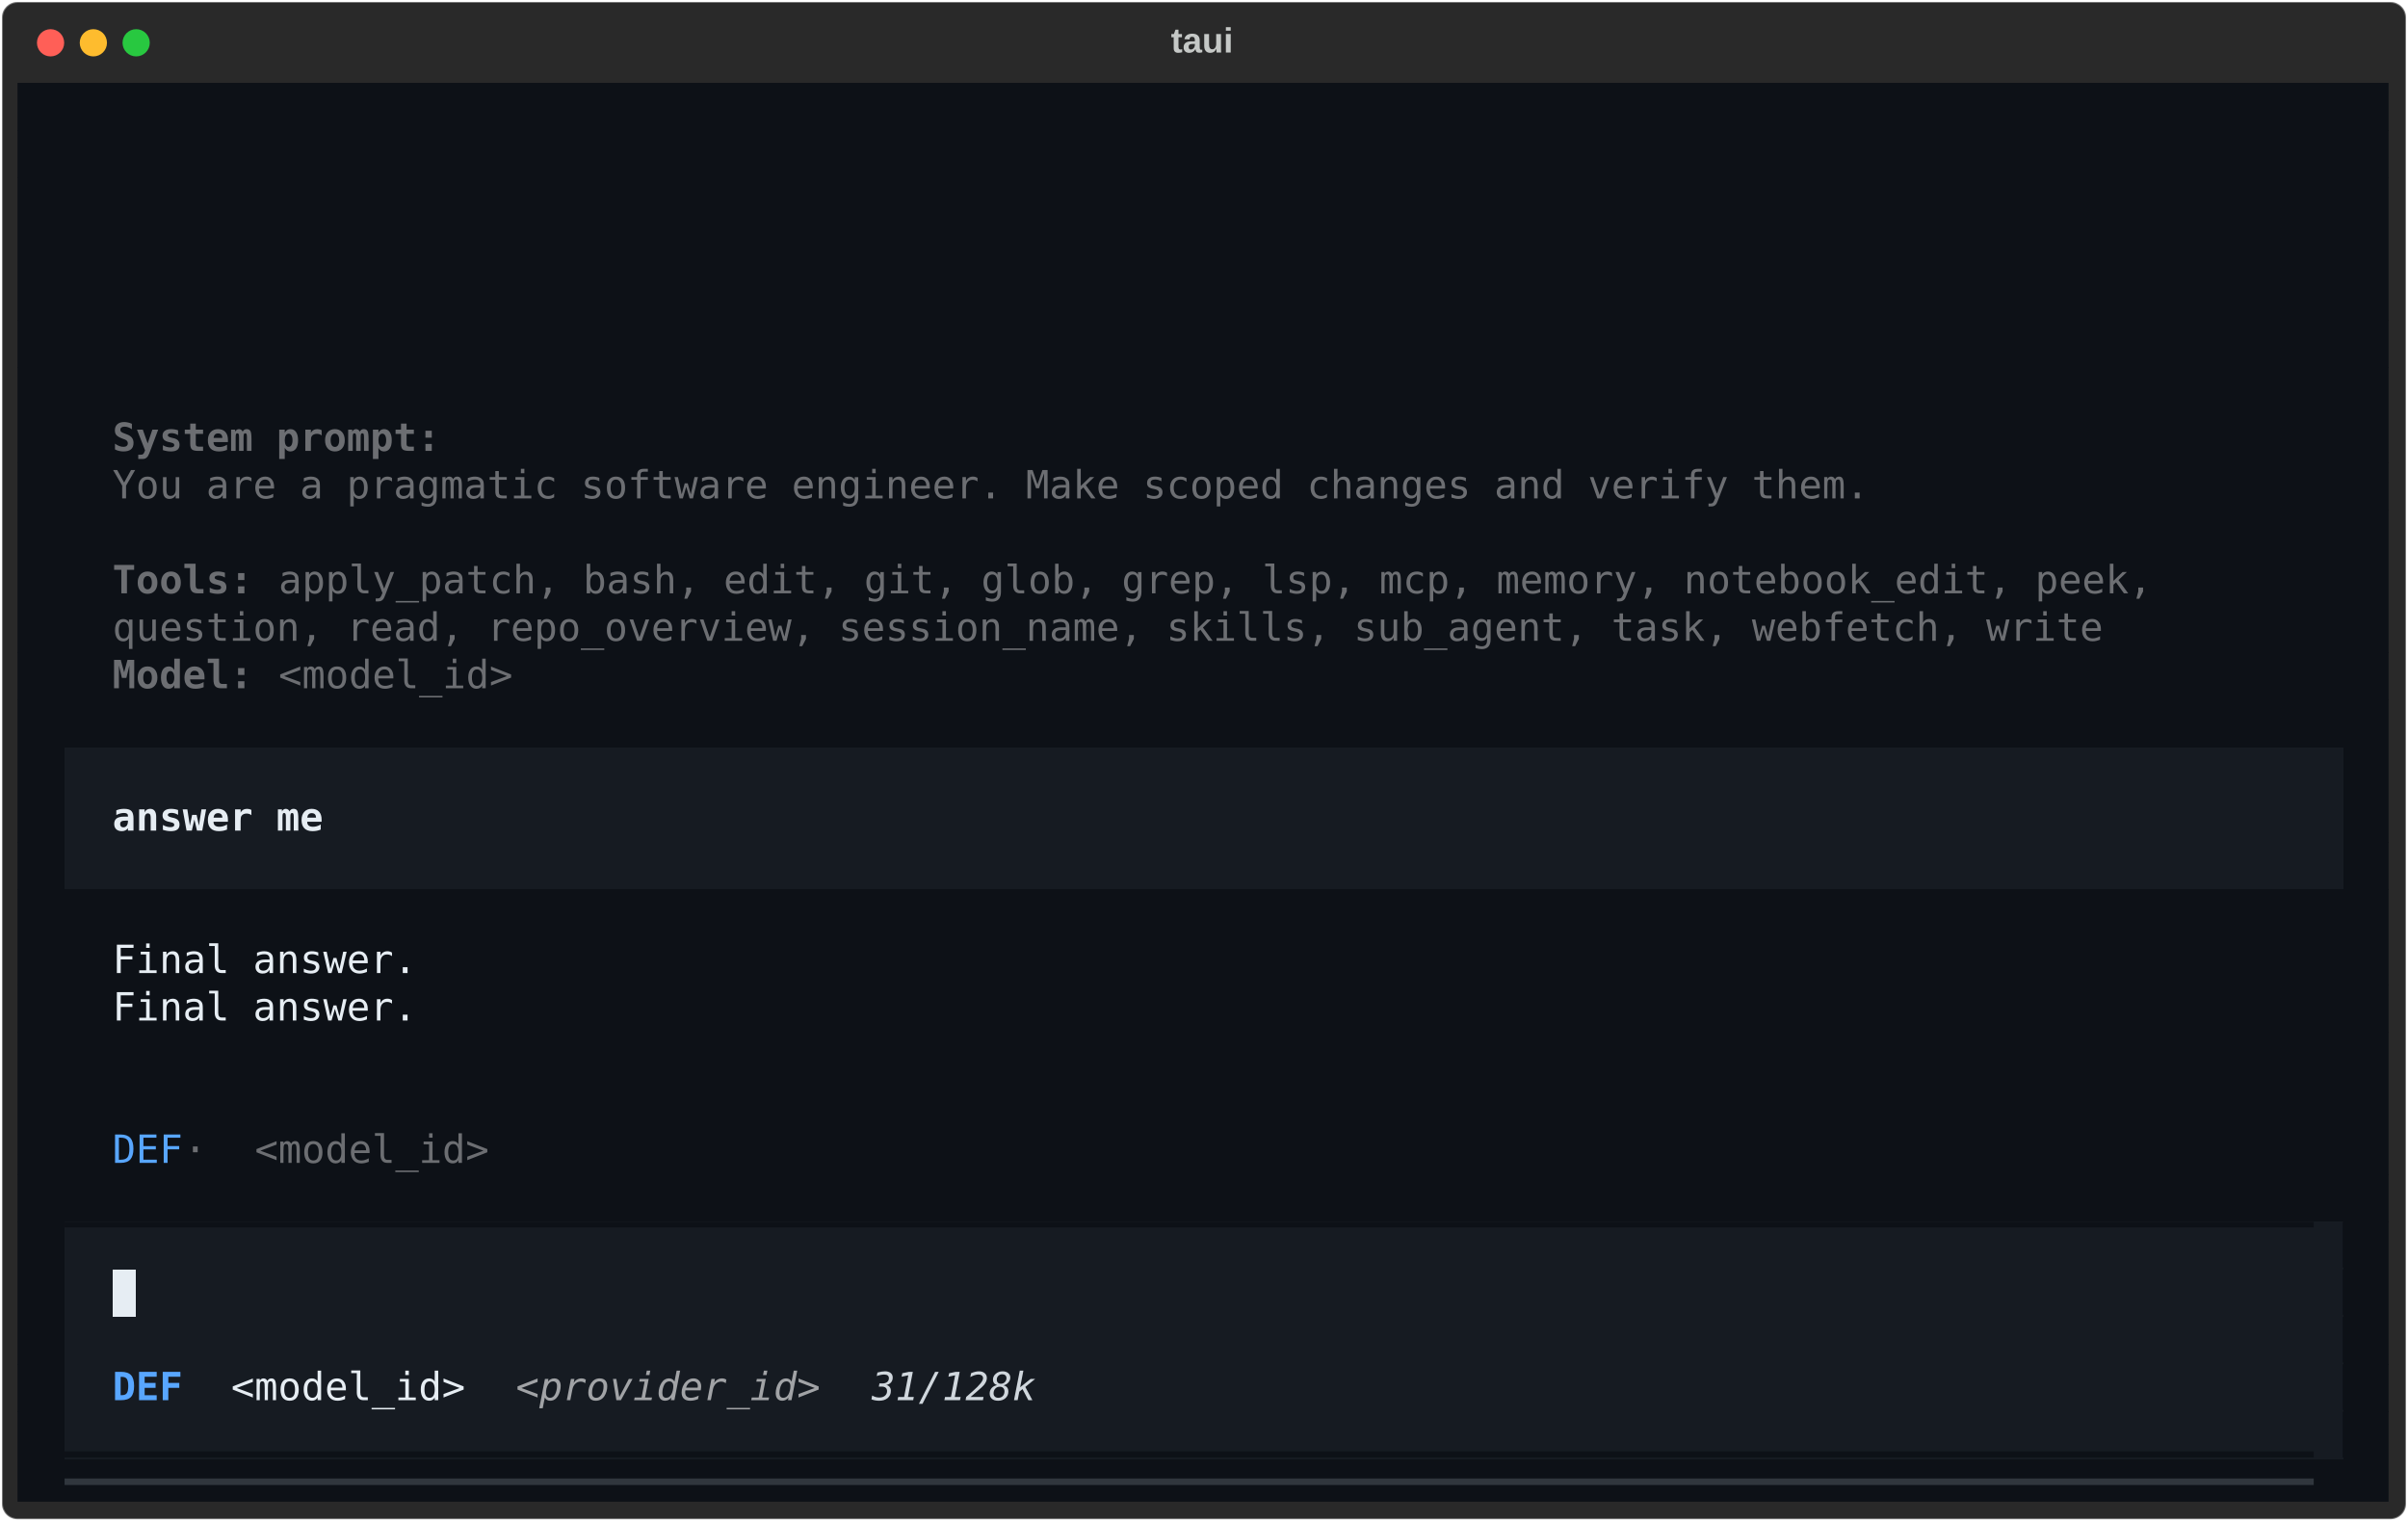
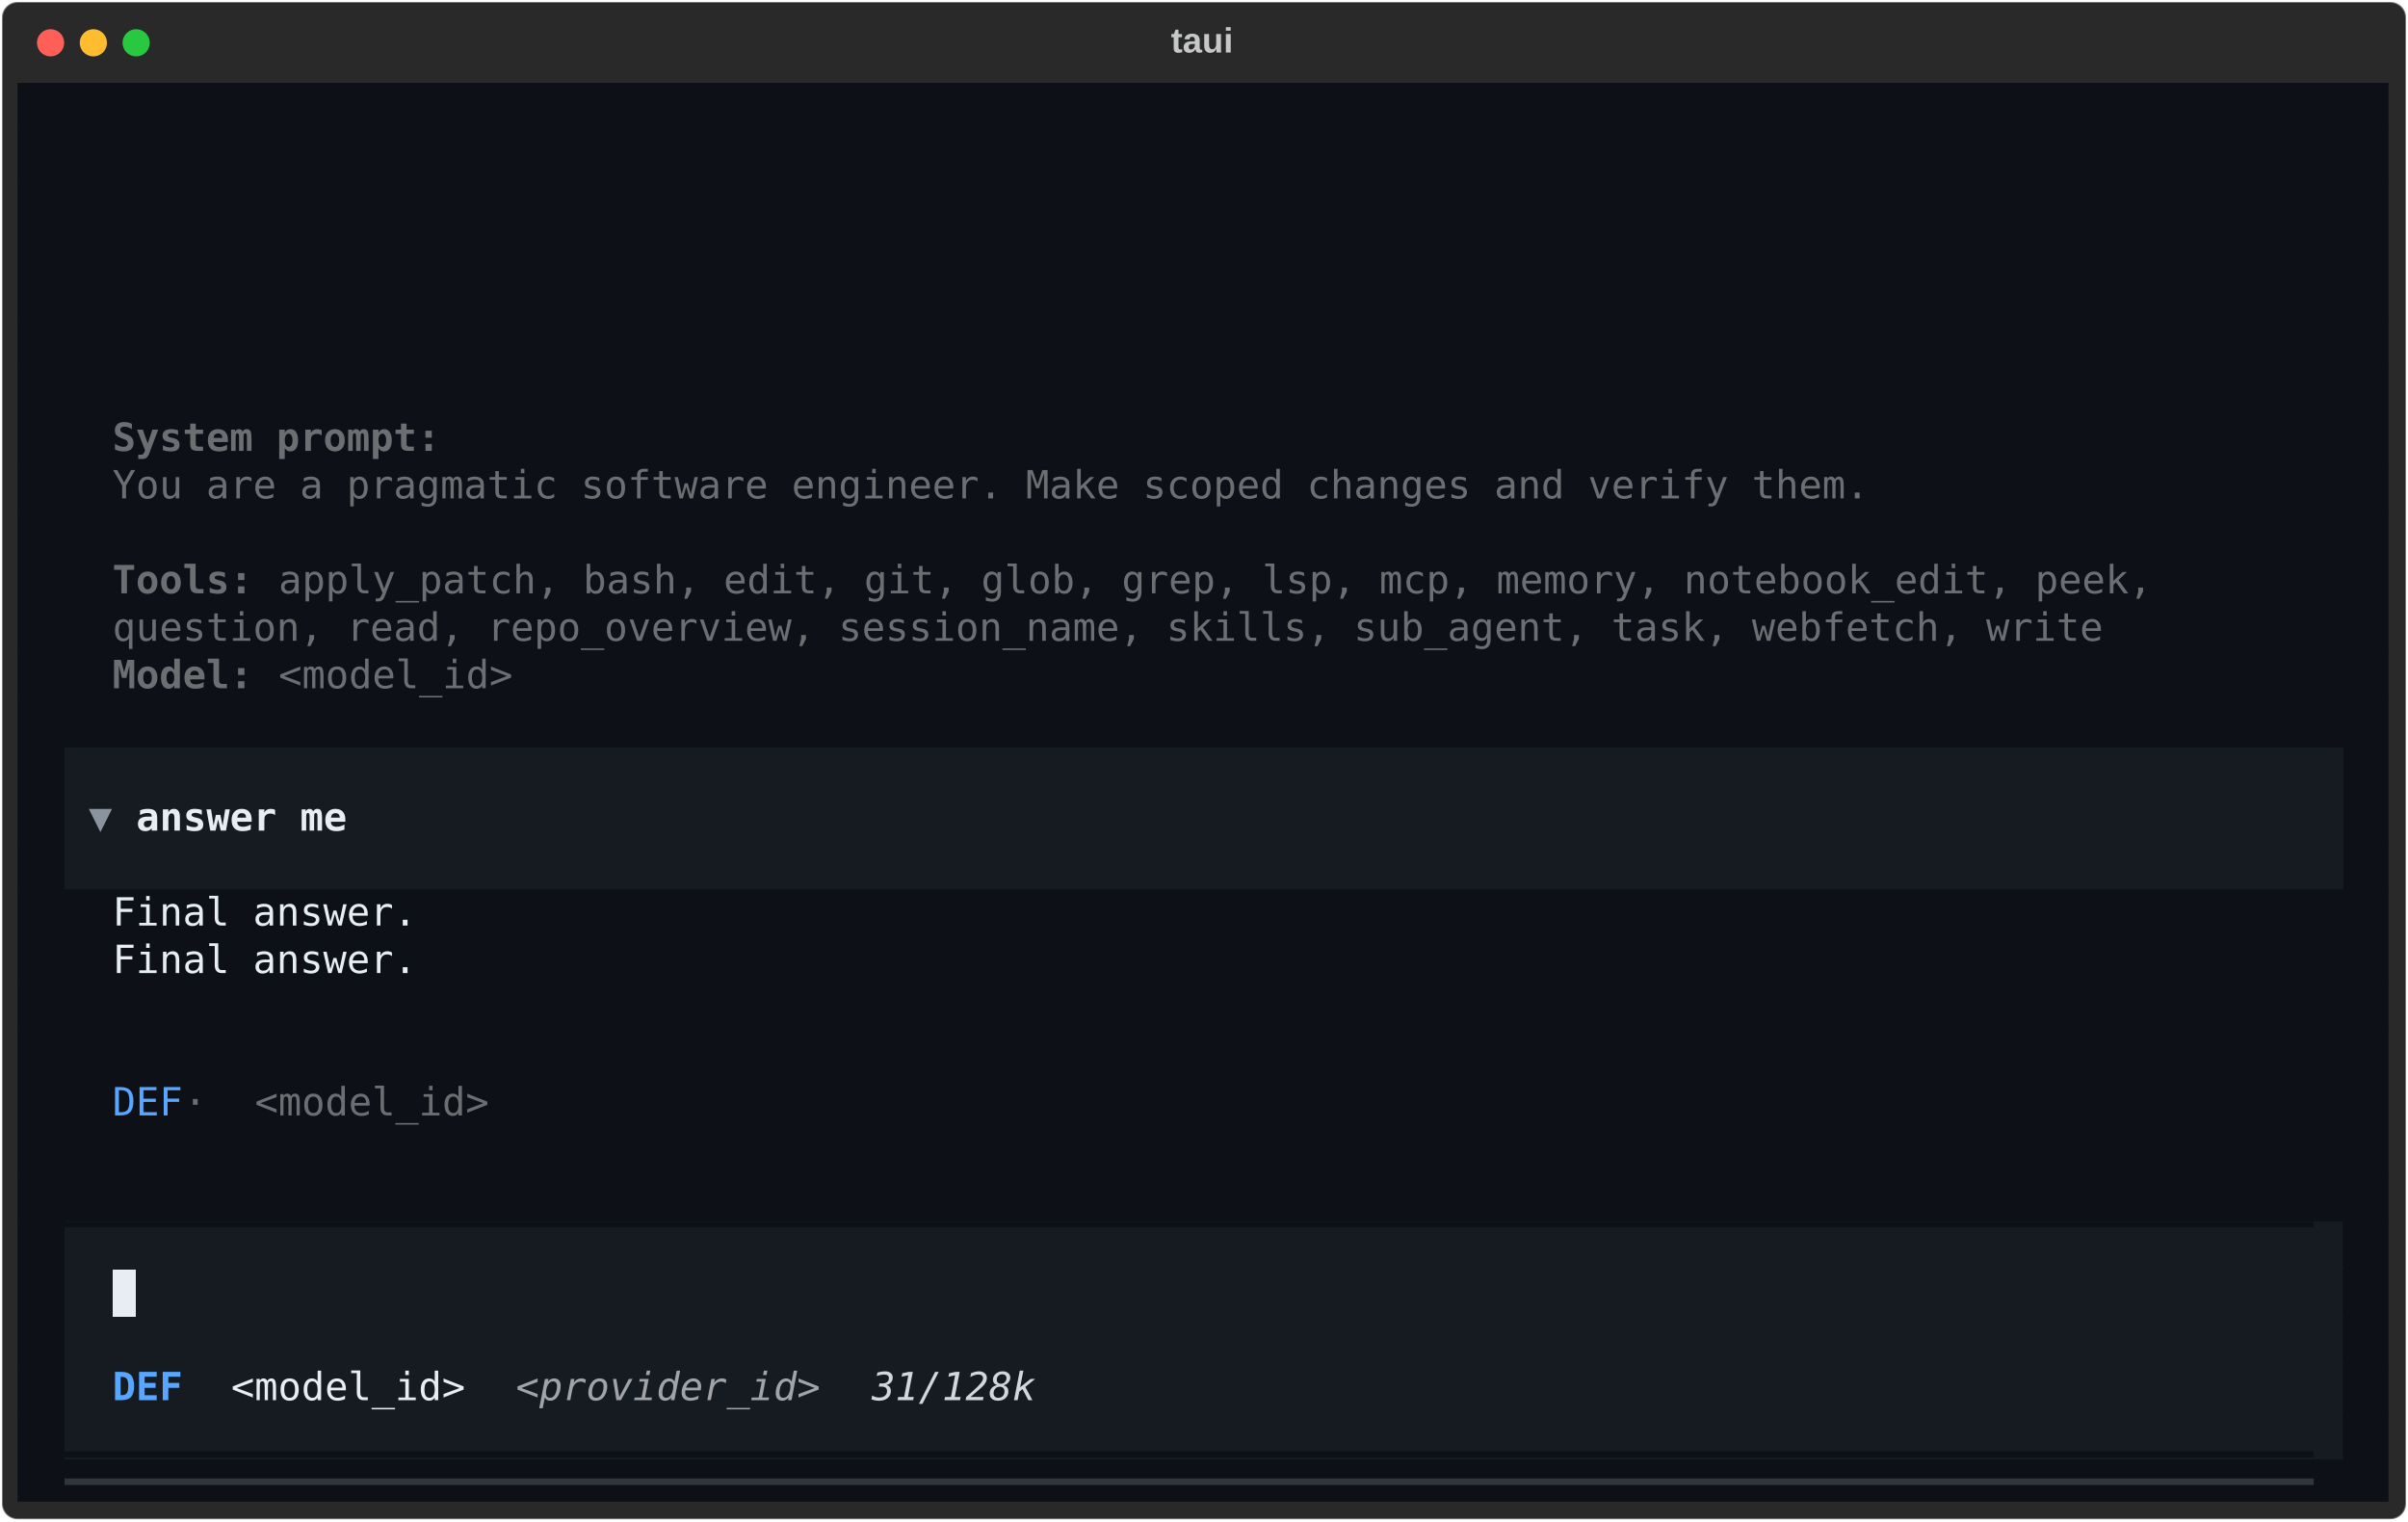
<svg xmlns="http://www.w3.org/2000/svg" class="rich-terminal" viewBox="0 0 1238 782.0">
  <style>

    @font-face {
        font-family: "Fira Code";
        src: local("FiraCode-Regular"),
                url("https://cdnjs.cloudflare.com/ajax/libs/firacode/6.2.0/woff2/FiraCode-Regular.woff2") format("woff2"),
                url("https://cdnjs.cloudflare.com/ajax/libs/firacode/6.2.0/woff/FiraCode-Regular.woff") format("woff");
        font-style: normal;
        font-weight: 400;
    }
    @font-face {
        font-family: "Fira Code";
        src: local("FiraCode-Bold"),
                url("https://cdnjs.cloudflare.com/ajax/libs/firacode/6.2.0/woff2/FiraCode-Bold.woff2") format("woff2"),
                url("https://cdnjs.cloudflare.com/ajax/libs/firacode/6.2.0/woff/FiraCode-Bold.woff") format("woff");
        font-style: bold;
        font-weight: 700;
    }

    .terminal-matrix {
        font-family: Fira Code, monospace;
        font-size: 20px;
        line-height: 24.4px;
        font-variant-east-asian: full-width;
    }

    .terminal-title {
        font-size: 18px;
        font-weight: bold;
        font-family: arial;
    }

    .terminal-r1 { fill: #c5c8c6 }
.terminal-r2 { fill: #6c6e72;font-weight: bold }
.terminal-r3 { fill: #6c6e72 }
.terminal-r4 { fill: #9e9fa2 }
- .terminal-r5 { fill: #e6edf3;font-weight: bold }
- .terminal-r6 { fill: #e6edf3 }
- .terminal-r7 { fill: #58a6ff }
- .terminal-r8 { fill: #0d1117 }
- .terminal-r9 { fill: #e0e1e2 }
- .terminal-r10 { fill: #58a6ff;font-weight: bold }
- .terminal-r11 { fill: #a1a3a6;font-style: italic; }
- .terminal-r12 { fill: #d0d7dd;font-style: italic; }
- .terminal-r13 { fill: #30363d }
+ .terminal-r5 { fill: #8b949e;font-weight: bold }
+ .terminal-r6 { fill: #e6edf3;font-weight: bold }
+ .terminal-r7 { fill: #e6edf3 }
+ .terminal-r8 { fill: #58a6ff }
+ .terminal-r9 { fill: #0d1117 }
+ .terminal-r10 { fill: #e0e1e2 }
+ .terminal-r11 { fill: #58a6ff;font-weight: bold }
+ .terminal-r12 { fill: #a1a3a6;font-style: italic; }
+ .terminal-r13 { fill: #d0d7dd;font-style: italic; }
+ .terminal-r14 { fill: #30363d }
    </style>
  <defs>
    <clipPath id="terminal-clip-terminal">
      <rect x="0" y="0" width="1219.0" height="731.0" />
    </clipPath>
    <clipPath id="terminal-line-0">
      <rect x="0" y="1.5" width="1220" height="24.65" />
    </clipPath>
    <clipPath id="terminal-line-1">
      <rect x="0" y="25.9" width="1220" height="24.65" />
    </clipPath>
    <clipPath id="terminal-line-2">
      <rect x="0" y="50.3" width="1220" height="24.65" />
    </clipPath>
    <clipPath id="terminal-line-3">
      <rect x="0" y="74.7" width="1220" height="24.65" />
    </clipPath>
    <clipPath id="terminal-line-4">
      <rect x="0" y="99.1" width="1220" height="24.65" />
    </clipPath>
    <clipPath id="terminal-line-5">
      <rect x="0" y="123.5" width="1220" height="24.65" />
    </clipPath>
    <clipPath id="terminal-line-6">
      <rect x="0" y="147.9" width="1220" height="24.65" />
    </clipPath>
    <clipPath id="terminal-line-7">
      <rect x="0" y="172.3" width="1220" height="24.65" />
    </clipPath>
    <clipPath id="terminal-line-8">
      <rect x="0" y="196.7" width="1220" height="24.65" />
    </clipPath>
    <clipPath id="terminal-line-9">
      <rect x="0" y="221.1" width="1220" height="24.65" />
    </clipPath>
    <clipPath id="terminal-line-10">
      <rect x="0" y="245.5" width="1220" height="24.65" />
    </clipPath>
    <clipPath id="terminal-line-11">
      <rect x="0" y="269.9" width="1220" height="24.65" />
    </clipPath>
    <clipPath id="terminal-line-12">
      <rect x="0" y="294.3" width="1220" height="24.65" />
    </clipPath>
    <clipPath id="terminal-line-13">
      <rect x="0" y="318.7" width="1220" height="24.65" />
    </clipPath>
    <clipPath id="terminal-line-14">
      <rect x="0" y="343.1" width="1220" height="24.65" />
    </clipPath>
    <clipPath id="terminal-line-15">
      <rect x="0" y="367.5" width="1220" height="24.65" />
    </clipPath>
    <clipPath id="terminal-line-16">
      <rect x="0" y="391.9" width="1220" height="24.65" />
    </clipPath>
    <clipPath id="terminal-line-17">
      <rect x="0" y="416.3" width="1220" height="24.65" />
    </clipPath>
    <clipPath id="terminal-line-18">
      <rect x="0" y="440.7" width="1220" height="24.65" />
    </clipPath>
    <clipPath id="terminal-line-19">
      <rect x="0" y="465.1" width="1220" height="24.65" />
    </clipPath>
    <clipPath id="terminal-line-20">
      <rect x="0" y="489.5" width="1220" height="24.65" />
    </clipPath>
    <clipPath id="terminal-line-21">
      <rect x="0" y="513.9" width="1220" height="24.65" />
    </clipPath>
    <clipPath id="terminal-line-22">
      <rect x="0" y="538.3" width="1220" height="24.65" />
    </clipPath>
    <clipPath id="terminal-line-23">
      <rect x="0" y="562.7" width="1220" height="24.65" />
    </clipPath>
    <clipPath id="terminal-line-24">
      <rect x="0" y="587.1" width="1220" height="24.65" />
    </clipPath>
    <clipPath id="terminal-line-25">
      <rect x="0" y="611.5" width="1220" height="24.65" />
    </clipPath>
    <clipPath id="terminal-line-26">
      <rect x="0" y="635.9" width="1220" height="24.65" />
    </clipPath>
    <clipPath id="terminal-line-27">
      <rect x="0" y="660.3" width="1220" height="24.65" />
    </clipPath>
    <clipPath id="terminal-line-28">
      <rect x="0" y="684.7" width="1220" height="24.65" />
    </clipPath>
  </defs>
  <rect fill="#292929" stroke="rgba(255,255,255,0.35)" stroke-width="1" x="1" y="1" width="1236" height="780" rx="8" />
  <text class="terminal-title" fill="#c5c8c6" text-anchor="middle" x="618" y="27">taui</text>
  <g transform="translate(26,22)">
    <circle cx="0" cy="0" r="7" fill="#ff5f57" />
    <circle cx="22" cy="0" r="7" fill="#febc2e" />
    <circle cx="44" cy="0" r="7" fill="#28c840" />
  </g>
  <g transform="translate(9, 41)" clip-path="url(#terminal-clip-terminal)">
    <rect fill="#0d1117" x="0" y="1.5" width="1220" height="24.65" shape-rendering="crispEdges" />
    <rect fill="#0d1117" x="0" y="25.9" width="1220" height="24.65" shape-rendering="crispEdges" />
    <rect fill="#0d1117" x="0" y="50.3" width="1220" height="24.65" shape-rendering="crispEdges" />
    <rect fill="#0d1117" x="0" y="74.7" width="1220" height="24.65" shape-rendering="crispEdges" />
    <rect fill="#0d1117" x="0" y="99.1" width="1220" height="24.65" shape-rendering="crispEdges" />
    <rect fill="#0d1117" x="0" y="123.5" width="1220" height="24.65" shape-rendering="crispEdges" />
    <rect fill="#0d1117" x="0" y="147.9" width="1220" height="24.65" shape-rendering="crispEdges" />
    <rect fill="#0d1117" x="0" y="172.3" width="48.8" height="24.65" shape-rendering="crispEdges" />
    <rect fill="#0d1117" x="48.8" y="172.3" width="170.8" height="24.65" shape-rendering="crispEdges" />
    <rect fill="#0d1117" x="219.6" y="172.3" width="1000.4" height="24.65" shape-rendering="crispEdges" />
    <rect fill="#0d1117" x="0" y="196.7" width="48.8" height="24.65" shape-rendering="crispEdges" />
    <rect fill="#0d1117" x="48.8" y="196.7" width="915" height="24.65" shape-rendering="crispEdges" />
    <rect fill="#0d1117" x="963.8" y="196.7" width="256.2" height="24.65" shape-rendering="crispEdges" />
    <rect fill="#0d1117" x="0" y="221.1" width="48.8" height="24.65" shape-rendering="crispEdges" />
    <rect fill="#0d1117" x="48.8" y="221.1" width="0" height="24.65" shape-rendering="crispEdges" />
    <rect fill="#0d1117" x="48.8" y="221.1" width="1171.2" height="24.65" shape-rendering="crispEdges" />
    <rect fill="#0d1117" x="0" y="245.5" width="48.8" height="24.65" shape-rendering="crispEdges" />
    <rect fill="#0d1117" x="48.8" y="245.5" width="73.2" height="24.65" shape-rendering="crispEdges" />
    <rect fill="#0d1117" x="122" y="245.5" width="12.2" height="24.65" shape-rendering="crispEdges" />
    <rect fill="#0d1117" x="134.2" y="245.5" width="976" height="24.65" shape-rendering="crispEdges" />
    <rect fill="#0d1117" x="1110.2" y="245.5" width="109.8" height="24.65" shape-rendering="crispEdges" />
    <rect fill="#0d1117" x="0" y="269.9" width="48.8" height="24.65" shape-rendering="crispEdges" />
    <rect fill="#0d1117" x="48.8" y="269.9" width="1037" height="24.65" shape-rendering="crispEdges" />
    <rect fill="#0d1117" x="1085.8" y="269.9" width="134.2" height="24.65" shape-rendering="crispEdges" />
    <rect fill="#0d1117" x="0" y="294.3" width="48.8" height="24.65" shape-rendering="crispEdges" />
    <rect fill="#0d1117" x="48.8" y="294.3" width="73.2" height="24.65" shape-rendering="crispEdges" />
    <rect fill="#0d1117" x="122" y="294.3" width="12.2" height="24.65" shape-rendering="crispEdges" />
    <rect fill="#0d1117" x="134.2" y="294.3" width="122" height="24.65" shape-rendering="crispEdges" />
    <rect fill="#0d1117" x="256.2" y="294.3" width="963.8" height="24.65" shape-rendering="crispEdges" />
    <rect fill="#0d1117" x="0" y="318.7" width="1220" height="24.65" shape-rendering="crispEdges" />
    <rect fill="#0d1117" x="0" y="343.1" width="24.4" height="24.65" shape-rendering="crispEdges" />
    <rect fill="#161b22" x="24.4" y="343.1" width="1171.2" height="24.65" shape-rendering="crispEdges" />
    <rect fill="#0d1117" x="1195.6" y="343.1" width="24.4" height="24.65" shape-rendering="crispEdges" />
    <rect fill="#0d1117" x="0" y="367.5" width="24.4" height="24.65" shape-rendering="crispEdges" />
-     <rect fill="#161b22" x="24.4" y="367.5" width="24.4" height="24.65" shape-rendering="crispEdges" />
-     <rect fill="#161b22" x="48.8" y="367.5" width="109.8" height="24.65" shape-rendering="crispEdges" />
-     <rect fill="#161b22" x="158.6" y="367.5" width="1037" height="24.65" shape-rendering="crispEdges" />
+     <rect fill="#161b22" x="24.4" y="367.5" width="12.2" height="24.65" shape-rendering="crispEdges" />
+     <rect fill="#161b22" x="36.6" y="367.5" width="12.2" height="24.65" shape-rendering="crispEdges" />
+     <rect fill="#161b22" x="48.8" y="367.5" width="12.2" height="24.65" shape-rendering="crispEdges" />
+     <rect fill="#161b22" x="61" y="367.5" width="109.8" height="24.65" shape-rendering="crispEdges" />
+     <rect fill="#161b22" x="170.8" y="367.5" width="1024.8" height="24.65" shape-rendering="crispEdges" />
    <rect fill="#0d1117" x="1195.6" y="367.5" width="24.4" height="24.65" shape-rendering="crispEdges" />
    <rect fill="#0d1117" x="0" y="391.9" width="24.4" height="24.65" shape-rendering="crispEdges" />
    <rect fill="#161b22" x="24.4" y="391.9" width="1171.2" height="24.65" shape-rendering="crispEdges" />
    <rect fill="#0d1117" x="1195.6" y="391.9" width="24.4" height="24.65" shape-rendering="crispEdges" />
-     <rect fill="#0d1117" x="0" y="416.3" width="1220" height="24.65" shape-rendering="crispEdges" />
+     <rect fill="#0d1117" x="0" y="416.3" width="48.8" height="24.65" shape-rendering="crispEdges" />
+     <rect fill="#0d1117" x="48.8" y="416.3" width="158.6" height="24.65" shape-rendering="crispEdges" />
+     <rect fill="#0d1117" x="207.4" y="416.3" width="1012.6" height="24.65" shape-rendering="crispEdges" />
    <rect fill="#0d1117" x="0" y="440.7" width="48.8" height="24.65" shape-rendering="crispEdges" />
    <rect fill="#0d1117" x="48.8" y="440.7" width="158.6" height="24.65" shape-rendering="crispEdges" />
    <rect fill="#0d1117" x="207.4" y="440.7" width="1012.6" height="24.65" shape-rendering="crispEdges" />
-     <rect fill="#0d1117" x="0" y="465.1" width="48.8" height="24.65" shape-rendering="crispEdges" />
-     <rect fill="#0d1117" x="48.8" y="465.1" width="158.6" height="24.65" shape-rendering="crispEdges" />
-     <rect fill="#0d1117" x="207.4" y="465.1" width="1012.6" height="24.65" shape-rendering="crispEdges" />
+     <rect fill="#0d1117" x="0" y="465.1" width="1220" height="24.65" shape-rendering="crispEdges" />
    <rect fill="#0d1117" x="0" y="489.5" width="1220" height="24.65" shape-rendering="crispEdges" />
-     <rect fill="#0d1117" x="0" y="513.9" width="1220" height="24.65" shape-rendering="crispEdges" />
-     <rect fill="#0d1117" x="0" y="538.3" width="48.8" height="24.65" shape-rendering="crispEdges" />
-     <rect fill="#0d1117" x="48.8" y="538.3" width="36.6" height="24.65" shape-rendering="crispEdges" />
-     <rect fill="#0d1117" x="85.4" y="538.3" width="36.6" height="24.65" shape-rendering="crispEdges" />
-     <rect fill="#0d1117" x="122" y="538.3" width="122" height="24.65" shape-rendering="crispEdges" />
-     <rect fill="#0d1117" x="244" y="538.3" width="976" height="24.65" shape-rendering="crispEdges" />
+     <rect fill="#0d1117" x="0" y="513.9" width="48.8" height="24.65" shape-rendering="crispEdges" />
+     <rect fill="#0d1117" x="48.8" y="513.9" width="36.6" height="24.65" shape-rendering="crispEdges" />
+     <rect fill="#0d1117" x="85.4" y="513.9" width="36.6" height="24.65" shape-rendering="crispEdges" />
+     <rect fill="#0d1117" x="122" y="513.9" width="122" height="24.65" shape-rendering="crispEdges" />
+     <rect fill="#0d1117" x="244" y="513.9" width="976" height="24.65" shape-rendering="crispEdges" />
+     <rect fill="#0d1117" x="0" y="538.3" width="1220" height="24.65" shape-rendering="crispEdges" />
    <rect fill="#0d1117" x="0" y="562.7" width="1220" height="24.65" shape-rendering="crispEdges" />
    <rect fill="#0d1117" x="0" y="587.1" width="12.2" height="24.65" shape-rendering="crispEdges" />
    <rect fill="#0d1117" x="12.2" y="587.1" width="12.2" height="24.65" shape-rendering="crispEdges" />
    <rect fill="#161b22" x="24.4" y="587.1" width="1171.2" height="24.65" shape-rendering="crispEdges" />
    <rect fill="#0d1117" x="1195.6" y="587.1" width="12.2" height="24.65" shape-rendering="crispEdges" />
    <rect fill="#0d1117" x="1207.8" y="587.1" width="12.2" height="24.65" shape-rendering="crispEdges" />
    <rect fill="#0d1117" x="0" y="611.5" width="12.2" height="24.65" shape-rendering="crispEdges" />
    <rect fill="#0d1117" x="12.2" y="611.5" width="12.2" height="24.65" shape-rendering="crispEdges" />
    <rect fill="#161b22" x="24.4" y="611.5" width="24.4" height="24.65" shape-rendering="crispEdges" />
    <rect fill="#e6edf3" x="48.8" y="611.5" width="12.2" height="24.65" shape-rendering="crispEdges" />
    <rect fill="#161b22" x="61" y="611.5" width="1110.2" height="24.65" shape-rendering="crispEdges" />
    <rect fill="#161b22" x="1171.2" y="611.5" width="24.4" height="24.65" shape-rendering="crispEdges" />
    <rect fill="#0d1117" x="1195.6" y="611.5" width="12.2" height="24.65" shape-rendering="crispEdges" />
    <rect fill="#0d1117" x="1207.8" y="611.5" width="12.2" height="24.65" shape-rendering="crispEdges" />
    <rect fill="#0d1117" x="0" y="635.9" width="12.2" height="24.65" shape-rendering="crispEdges" />
    <rect fill="#0d1117" x="12.2" y="635.9" width="12.2" height="24.65" shape-rendering="crispEdges" />
    <rect fill="#161b22" x="24.4" y="635.9" width="1171.2" height="24.65" shape-rendering="crispEdges" />
    <rect fill="#0d1117" x="1195.6" y="635.9" width="12.2" height="24.65" shape-rendering="crispEdges" />
    <rect fill="#0d1117" x="1207.8" y="635.9" width="12.2" height="24.65" shape-rendering="crispEdges" />
    <rect fill="#0d1117" x="0" y="660.3" width="12.2" height="24.65" shape-rendering="crispEdges" />
    <rect fill="#0d1117" x="12.2" y="660.3" width="12.2" height="24.65" shape-rendering="crispEdges" />
    <rect fill="#161b22" x="24.4" y="660.3" width="24.4" height="24.65" shape-rendering="crispEdges" />
    <rect fill="#161b22" x="48.8" y="660.3" width="36.6" height="24.65" shape-rendering="crispEdges" />
    <rect fill="#161b22" x="85.4" y="660.3" width="24.4" height="24.65" shape-rendering="crispEdges" />
    <rect fill="#161b22" x="109.8" y="660.3" width="122" height="24.65" shape-rendering="crispEdges" />
    <rect fill="#161b22" x="231.8" y="660.3" width="24.4" height="24.65" shape-rendering="crispEdges" />
    <rect fill="#161b22" x="256.2" y="660.3" width="158.6" height="24.65" shape-rendering="crispEdges" />
    <rect fill="#161b22" x="414.8" y="660.3" width="24.4" height="24.65" shape-rendering="crispEdges" />
    <rect fill="#161b22" x="439.2" y="660.3" width="85.4" height="24.65" shape-rendering="crispEdges" />
    <rect fill="#161b22" x="524.6" y="660.3" width="671" height="24.65" shape-rendering="crispEdges" />
    <rect fill="#0d1117" x="1195.6" y="660.3" width="12.2" height="24.65" shape-rendering="crispEdges" />
    <rect fill="#0d1117" x="1207.8" y="660.3" width="12.2" height="24.65" shape-rendering="crispEdges" />
    <rect fill="#0d1117" x="0" y="684.7" width="12.2" height="24.65" shape-rendering="crispEdges" />
    <rect fill="#0d1117" x="12.2" y="684.7" width="12.2" height="24.65" shape-rendering="crispEdges" />
    <rect fill="#161b22" x="24.4" y="684.7" width="1171.2" height="24.65" shape-rendering="crispEdges" />
    <rect fill="#0d1117" x="1195.6" y="684.7" width="12.2" height="24.65" shape-rendering="crispEdges" />
    <rect fill="#0d1117" x="1207.8" y="684.7" width="12.2" height="24.65" shape-rendering="crispEdges" />
    <rect fill="#0d1117" x="0" y="709.1" width="24.4" height="24.65" shape-rendering="crispEdges" />
    <rect fill="#0d1117" x="24.4" y="709.1" width="1171.2" height="24.65" shape-rendering="crispEdges" />
    <rect fill="#0d1117" x="1195.6" y="709.1" width="24.4" height="24.65" shape-rendering="crispEdges" />
    <g class="terminal-matrix">
      <text class="terminal-r1" x="1220" y="20" textLength="12.2" clip-path="url(#terminal-line-0)">
</text>
      <text class="terminal-r1" x="1220" y="44.4" textLength="12.2" clip-path="url(#terminal-line-1)">
</text>
      <text class="terminal-r1" x="1220" y="68.8" textLength="12.2" clip-path="url(#terminal-line-2)">
</text>
      <text class="terminal-r1" x="1220" y="93.2" textLength="12.2" clip-path="url(#terminal-line-3)">
</text>
      <text class="terminal-r1" x="1220" y="117.6" textLength="12.2" clip-path="url(#terminal-line-4)">
</text>
      <text class="terminal-r1" x="1220" y="142" textLength="12.2" clip-path="url(#terminal-line-5)">
</text>
      <text class="terminal-r1" x="1220" y="166.4" textLength="12.2" clip-path="url(#terminal-line-6)">
</text>
      <text class="terminal-r2" x="48.8" y="190.8" textLength="170.8" clip-path="url(#terminal-line-7)">System prompt:</text>
      <text class="terminal-r1" x="1220" y="190.8" textLength="12.2" clip-path="url(#terminal-line-7)">
</text>
      <text class="terminal-r3" x="48.8" y="215.2" textLength="915" clip-path="url(#terminal-line-8)">You are a pragmatic software engineer. Make scoped changes and verify them.</text>
      <text class="terminal-r1" x="1220" y="215.2" textLength="12.2" clip-path="url(#terminal-line-8)">
</text>
      <text class="terminal-r1" x="1220" y="239.6" textLength="12.2" clip-path="url(#terminal-line-9)">
</text>
      <text class="terminal-r2" x="48.8" y="264" textLength="73.2" clip-path="url(#terminal-line-10)">Tools:</text>
      <text class="terminal-r3" x="134.2" y="264" textLength="976" clip-path="url(#terminal-line-10)">apply_patch, bash, edit, git, glob, grep, lsp, mcp, memory, notebook_edit, peek,</text>
      <text class="terminal-r1" x="1220" y="264" textLength="12.2" clip-path="url(#terminal-line-10)">
</text>
      <text class="terminal-r3" x="48.8" y="288.4" textLength="1037" clip-path="url(#terminal-line-11)">question, read, repo_overview, session_name, skills, sub_agent, task, webfetch, write</text>
      <text class="terminal-r1" x="1220" y="288.4" textLength="12.2" clip-path="url(#terminal-line-11)">
</text>
      <text class="terminal-r2" x="48.8" y="312.8" textLength="73.2" clip-path="url(#terminal-line-12)">Model:</text>
      <text class="terminal-r3" x="134.2" y="312.8" textLength="122" clip-path="url(#terminal-line-12)">&lt;model_id&gt;</text>
      <text class="terminal-r1" x="1220" y="312.8" textLength="12.2" clip-path="url(#terminal-line-12)">
</text>
      <text class="terminal-r1" x="1220" y="337.2" textLength="12.2" clip-path="url(#terminal-line-13)">
</text>
      <text class="terminal-r1" x="1220" y="361.6" textLength="12.2" clip-path="url(#terminal-line-14)">
</text>
-       <text class="terminal-r5" x="48.8" y="386" textLength="109.8" clip-path="url(#terminal-line-15)">answer me</text>
+       <text class="terminal-r5" x="36.6" y="386" textLength="12.2" clip-path="url(#terminal-line-15)">▼</text>
+       <text class="terminal-r6" x="61" y="386" textLength="109.8" clip-path="url(#terminal-line-15)">answer me</text>
      <text class="terminal-r1" x="1220" y="386" textLength="12.2" clip-path="url(#terminal-line-15)">
</text>
      <text class="terminal-r1" x="1220" y="410.4" textLength="12.2" clip-path="url(#terminal-line-16)">
</text>
+       <text class="terminal-r7" x="48.8" y="434.8" textLength="158.6" clip-path="url(#terminal-line-17)">Final answer.</text>
      <text class="terminal-r1" x="1220" y="434.8" textLength="12.2" clip-path="url(#terminal-line-17)">
</text>
-       <text class="terminal-r6" x="48.8" y="459.2" textLength="158.6" clip-path="url(#terminal-line-18)">Final answer.</text>
+       <text class="terminal-r7" x="48.8" y="459.2" textLength="158.6" clip-path="url(#terminal-line-18)">Final answer.</text>
      <text class="terminal-r1" x="1220" y="459.2" textLength="12.2" clip-path="url(#terminal-line-18)">
</text>
-       <text class="terminal-r6" x="48.8" y="483.6" textLength="158.6" clip-path="url(#terminal-line-19)">Final answer.</text>
      <text class="terminal-r1" x="1220" y="483.6" textLength="12.2" clip-path="url(#terminal-line-19)">
</text>
      <text class="terminal-r1" x="1220" y="508" textLength="12.2" clip-path="url(#terminal-line-20)">
</text>
+       <text class="terminal-r8" x="48.8" y="532.4" textLength="36.6" clip-path="url(#terminal-line-21)">DEF</text>
+       <text class="terminal-r3" x="85.4" y="532.4" textLength="36.6" clip-path="url(#terminal-line-21)"> · </text>
+       <text class="terminal-r3" x="122" y="532.4" textLength="122" clip-path="url(#terminal-line-21)">&lt;model_id&gt;</text>
      <text class="terminal-r1" x="1220" y="532.4" textLength="12.2" clip-path="url(#terminal-line-21)">
</text>
-       <text class="terminal-r7" x="48.8" y="556.8" textLength="36.6" clip-path="url(#terminal-line-22)">DEF</text>
-       <text class="terminal-r3" x="85.4" y="556.8" textLength="36.6" clip-path="url(#terminal-line-22)"> · </text>
-       <text class="terminal-r3" x="122" y="556.8" textLength="122" clip-path="url(#terminal-line-22)">&lt;model_id&gt;</text>
      <text class="terminal-r1" x="1220" y="556.8" textLength="12.2" clip-path="url(#terminal-line-22)">
</text>
      <text class="terminal-r1" x="1220" y="581.2" textLength="12.2" clip-path="url(#terminal-line-23)">
</text>
-       <text class="terminal-r8" x="12.2" y="605.6" textLength="12.2" clip-path="url(#terminal-line-24)">▊</text>
-       <text class="terminal-r8" x="24.4" y="605.6" textLength="1171.2" clip-path="url(#terminal-line-24)">▔▔▔▔▔▔▔▔▔▔▔▔▔▔▔▔▔▔▔▔▔▔▔▔▔▔▔▔▔▔▔▔▔▔▔▔▔▔▔▔▔▔▔▔▔▔▔▔▔▔▔▔▔▔▔▔▔▔▔▔▔▔▔▔▔▔▔▔▔▔▔▔▔▔▔▔▔▔▔▔▔▔▔▔▔▔▔▔▔▔▔▔▔▔▔▔</text>
-       <text class="terminal-r8" x="1195.6" y="605.6" textLength="12.2" clip-path="url(#terminal-line-24)">▎</text>
+       <text class="terminal-r9" x="12.2" y="605.6" textLength="12.2" clip-path="url(#terminal-line-24)">▊</text>
+       <text class="terminal-r9" x="24.4" y="605.6" textLength="1171.2" clip-path="url(#terminal-line-24)">▔▔▔▔▔▔▔▔▔▔▔▔▔▔▔▔▔▔▔▔▔▔▔▔▔▔▔▔▔▔▔▔▔▔▔▔▔▔▔▔▔▔▔▔▔▔▔▔▔▔▔▔▔▔▔▔▔▔▔▔▔▔▔▔▔▔▔▔▔▔▔▔▔▔▔▔▔▔▔▔▔▔▔▔▔▔▔▔▔▔▔▔▔▔▔▔</text>
+       <text class="terminal-r9" x="1195.6" y="605.6" textLength="12.2" clip-path="url(#terminal-line-24)">▎</text>
      <text class="terminal-r1" x="1220" y="605.6" textLength="12.2" clip-path="url(#terminal-line-24)">
</text>
-       <text class="terminal-r8" x="12.2" y="630" textLength="12.2" clip-path="url(#terminal-line-25)">▊</text>
-       <text class="terminal-r8" x="1195.6" y="630" textLength="12.2" clip-path="url(#terminal-line-25)">▎</text>
+       <text class="terminal-r9" x="12.2" y="630" textLength="12.2" clip-path="url(#terminal-line-25)">▊</text>
+       <text class="terminal-r9" x="1195.6" y="630" textLength="12.2" clip-path="url(#terminal-line-25)">▎</text>
      <text class="terminal-r1" x="1220" y="630" textLength="12.2" clip-path="url(#terminal-line-25)">
</text>
-       <text class="terminal-r8" x="12.2" y="654.4" textLength="12.2" clip-path="url(#terminal-line-26)">▊</text>
-       <text class="terminal-r8" x="1195.6" y="654.4" textLength="12.2" clip-path="url(#terminal-line-26)">▎</text>
+       <text class="terminal-r9" x="12.2" y="654.4" textLength="12.2" clip-path="url(#terminal-line-26)">▊</text>
+       <text class="terminal-r9" x="1195.6" y="654.4" textLength="12.2" clip-path="url(#terminal-line-26)">▎</text>
      <text class="terminal-r1" x="1220" y="654.4" textLength="12.2" clip-path="url(#terminal-line-26)">
</text>
-       <text class="terminal-r8" x="12.2" y="678.8" textLength="12.2" clip-path="url(#terminal-line-27)">▊</text>
-       <text class="terminal-r10" x="48.8" y="678.8" textLength="36.6" clip-path="url(#terminal-line-27)">DEF</text>
-       <text class="terminal-r6" x="109.8" y="678.8" textLength="122" clip-path="url(#terminal-line-27)">&lt;model_id&gt;</text>
-       <text class="terminal-r11" x="256.2" y="678.8" textLength="158.6" clip-path="url(#terminal-line-27)">&lt;provider_id&gt;</text>
-       <text class="terminal-r12" x="439.2" y="678.8" textLength="85.4" clip-path="url(#terminal-line-27)">31/128k</text>
-       <text class="terminal-r8" x="1195.6" y="678.8" textLength="12.2" clip-path="url(#terminal-line-27)">▎</text>
+       <text class="terminal-r9" x="12.2" y="678.8" textLength="12.2" clip-path="url(#terminal-line-27)">▊</text>
+       <text class="terminal-r11" x="48.8" y="678.8" textLength="36.6" clip-path="url(#terminal-line-27)">DEF</text>
+       <text class="terminal-r7" x="109.8" y="678.8" textLength="122" clip-path="url(#terminal-line-27)">&lt;model_id&gt;</text>
+       <text class="terminal-r12" x="256.2" y="678.8" textLength="158.6" clip-path="url(#terminal-line-27)">&lt;provider_id&gt;</text>
+       <text class="terminal-r13" x="439.2" y="678.8" textLength="85.4" clip-path="url(#terminal-line-27)">31/128k</text>
+       <text class="terminal-r9" x="1195.6" y="678.8" textLength="12.2" clip-path="url(#terminal-line-27)">▎</text>
      <text class="terminal-r1" x="1220" y="678.8" textLength="12.2" clip-path="url(#terminal-line-27)">
</text>
-       <text class="terminal-r8" x="12.2" y="703.2" textLength="12.2" clip-path="url(#terminal-line-28)">▊</text>
-       <text class="terminal-r8" x="24.4" y="703.2" textLength="1171.2" clip-path="url(#terminal-line-28)">▁▁▁▁▁▁▁▁▁▁▁▁▁▁▁▁▁▁▁▁▁▁▁▁▁▁▁▁▁▁▁▁▁▁▁▁▁▁▁▁▁▁▁▁▁▁▁▁▁▁▁▁▁▁▁▁▁▁▁▁▁▁▁▁▁▁▁▁▁▁▁▁▁▁▁▁▁▁▁▁▁▁▁▁▁▁▁▁▁▁▁▁▁▁▁▁</text>
-       <text class="terminal-r8" x="1195.6" y="703.2" textLength="12.2" clip-path="url(#terminal-line-28)">▎</text>
+       <text class="terminal-r9" x="12.2" y="703.2" textLength="12.2" clip-path="url(#terminal-line-28)">▊</text>
+       <text class="terminal-r9" x="24.4" y="703.2" textLength="1171.2" clip-path="url(#terminal-line-28)">▁▁▁▁▁▁▁▁▁▁▁▁▁▁▁▁▁▁▁▁▁▁▁▁▁▁▁▁▁▁▁▁▁▁▁▁▁▁▁▁▁▁▁▁▁▁▁▁▁▁▁▁▁▁▁▁▁▁▁▁▁▁▁▁▁▁▁▁▁▁▁▁▁▁▁▁▁▁▁▁▁▁▁▁▁▁▁▁▁▁▁▁▁▁▁▁</text>
+       <text class="terminal-r9" x="1195.6" y="703.2" textLength="12.2" clip-path="url(#terminal-line-28)">▎</text>
      <text class="terminal-r1" x="1220" y="703.2" textLength="12.2" clip-path="url(#terminal-line-28)">
</text>
-       <text class="terminal-r13" x="24.4" y="727.6" textLength="1171.2" clip-path="url(#terminal-line-29)">━━━━━━━━━━━━━━━━━━━━━━━━━━━━━━━━━━━━━━━━━━━━━━━━━━━━━━━━━━━━━━━━━━━━━━━━━━━━━━━━━━━━━━━━━━━━━━━━</text>
+       <text class="terminal-r14" x="24.4" y="727.6" textLength="1171.2" clip-path="url(#terminal-line-29)">━━━━━━━━━━━━━━━━━━━━━━━━━━━━━━━━━━━━━━━━━━━━━━━━━━━━━━━━━━━━━━━━━━━━━━━━━━━━━━━━━━━━━━━━━━━━━━━━</text>
    </g>
  </g>
</svg>
